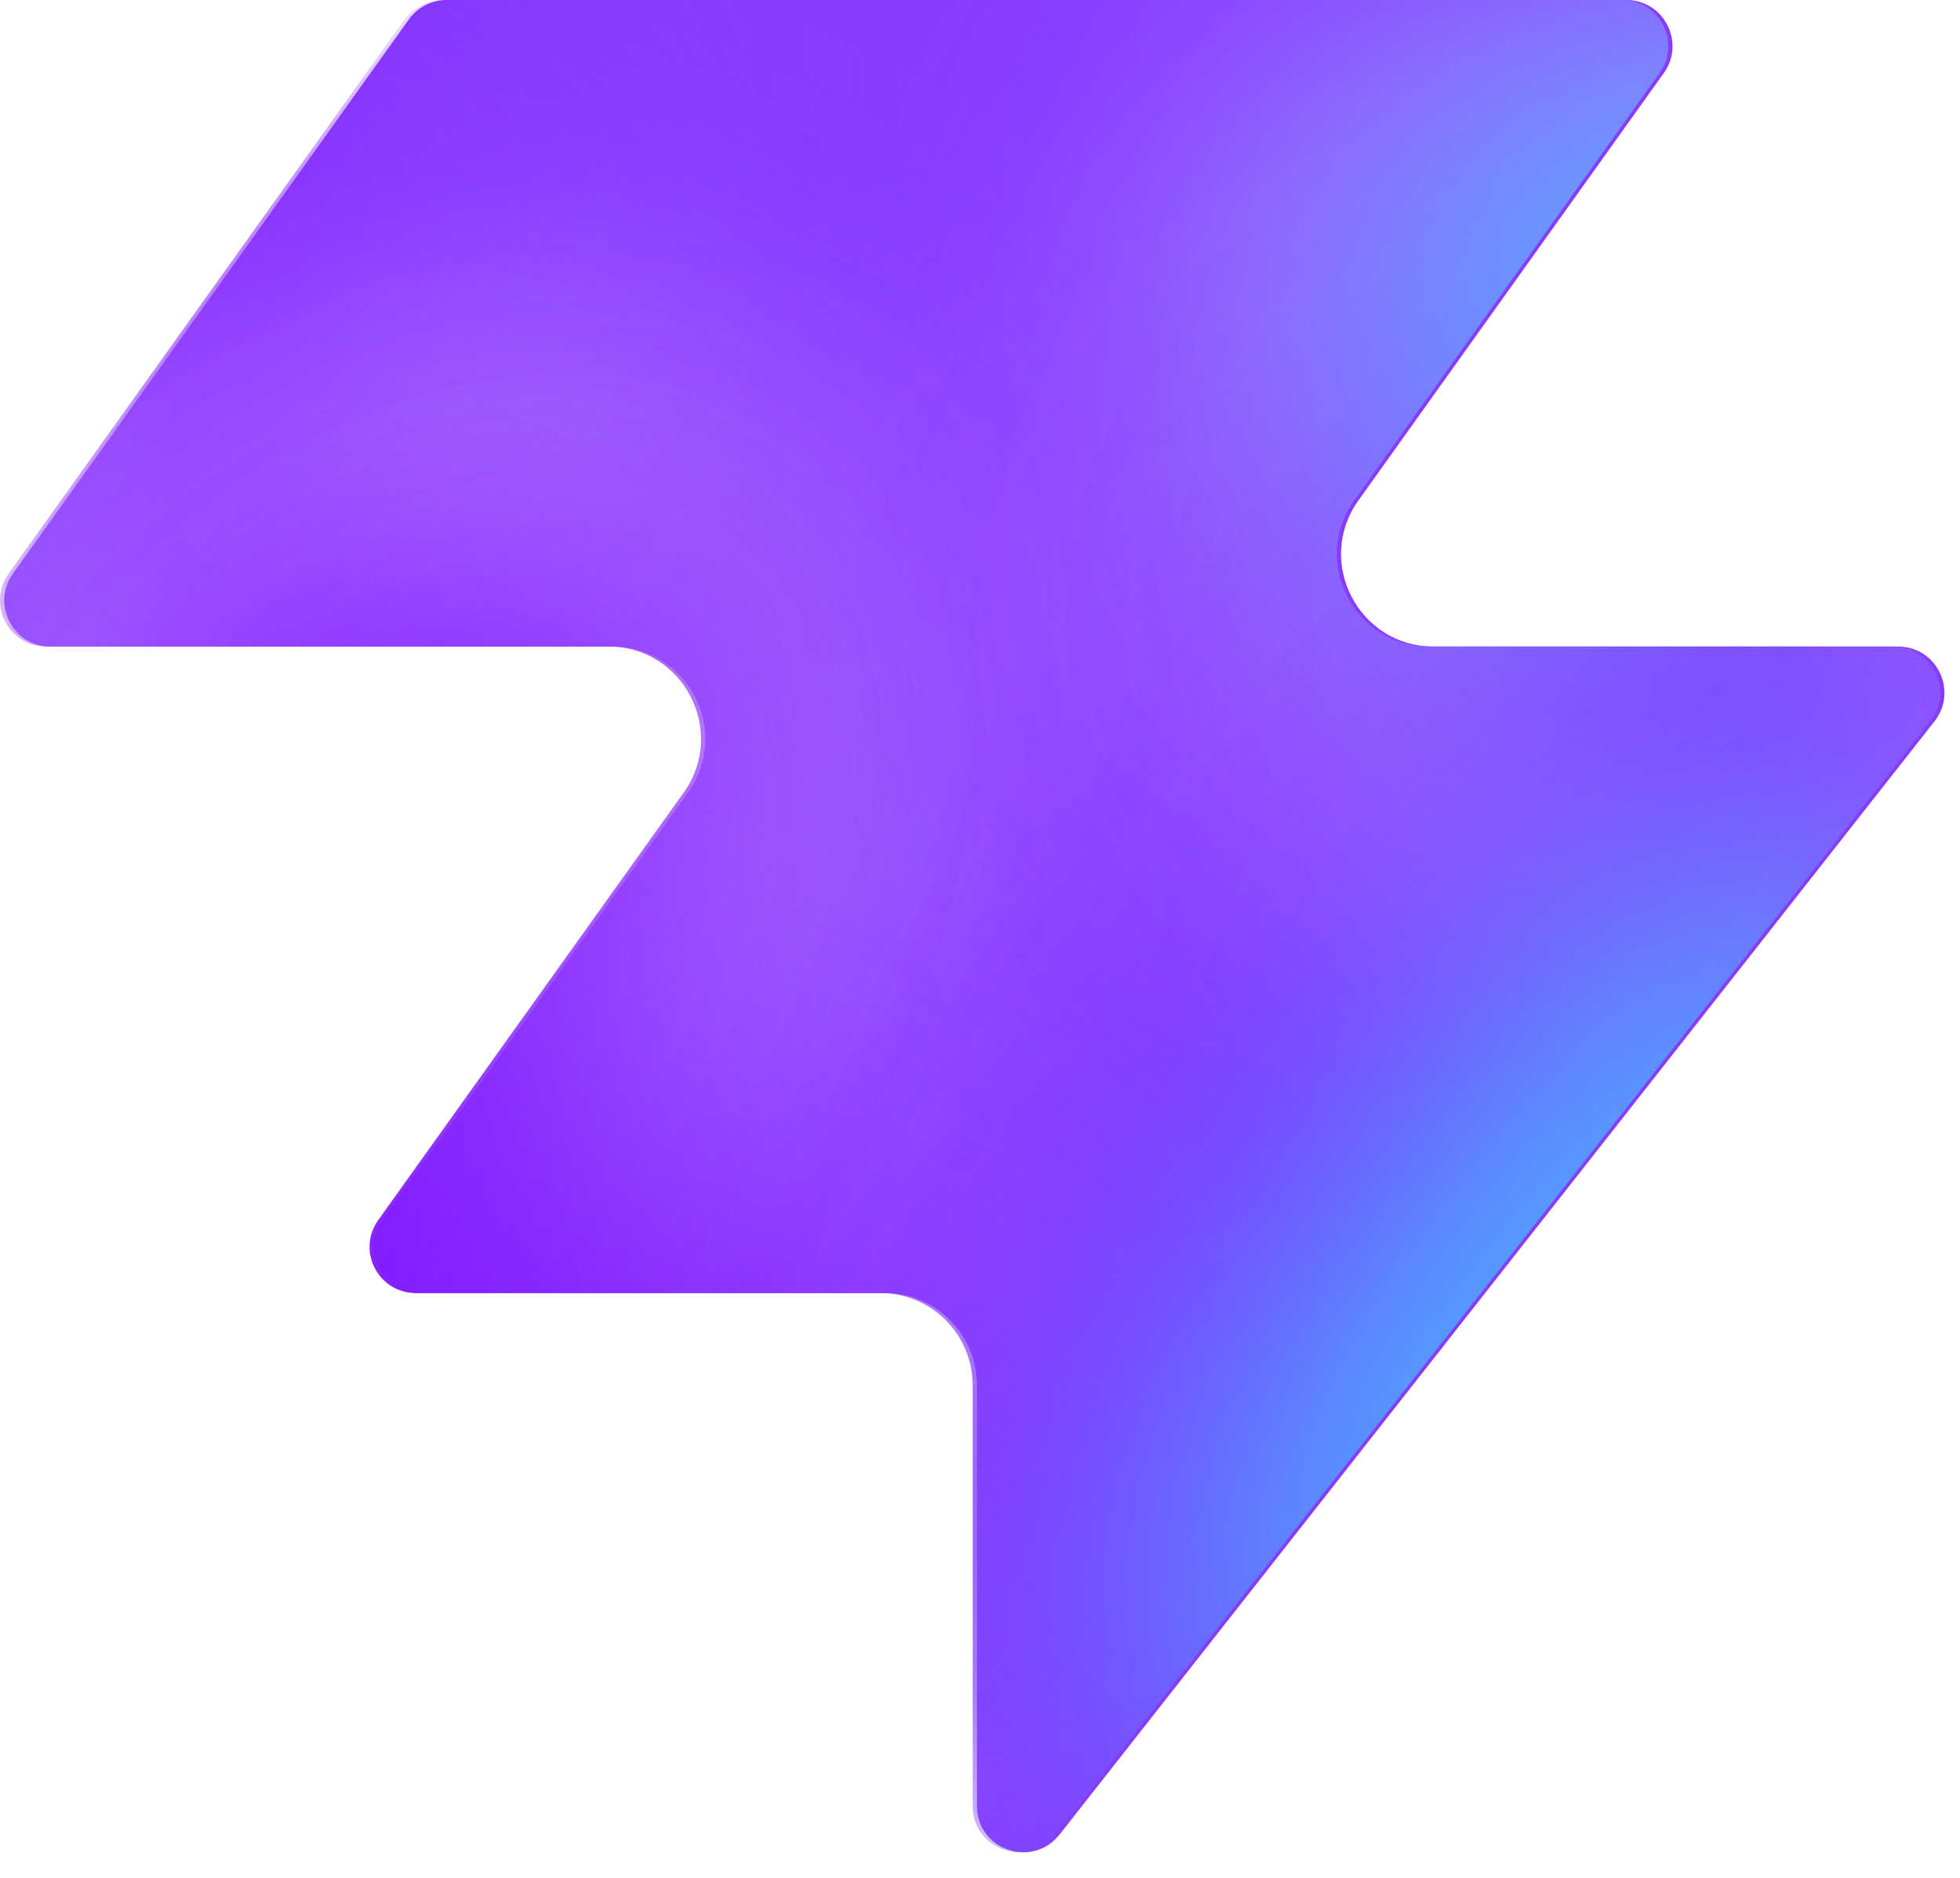
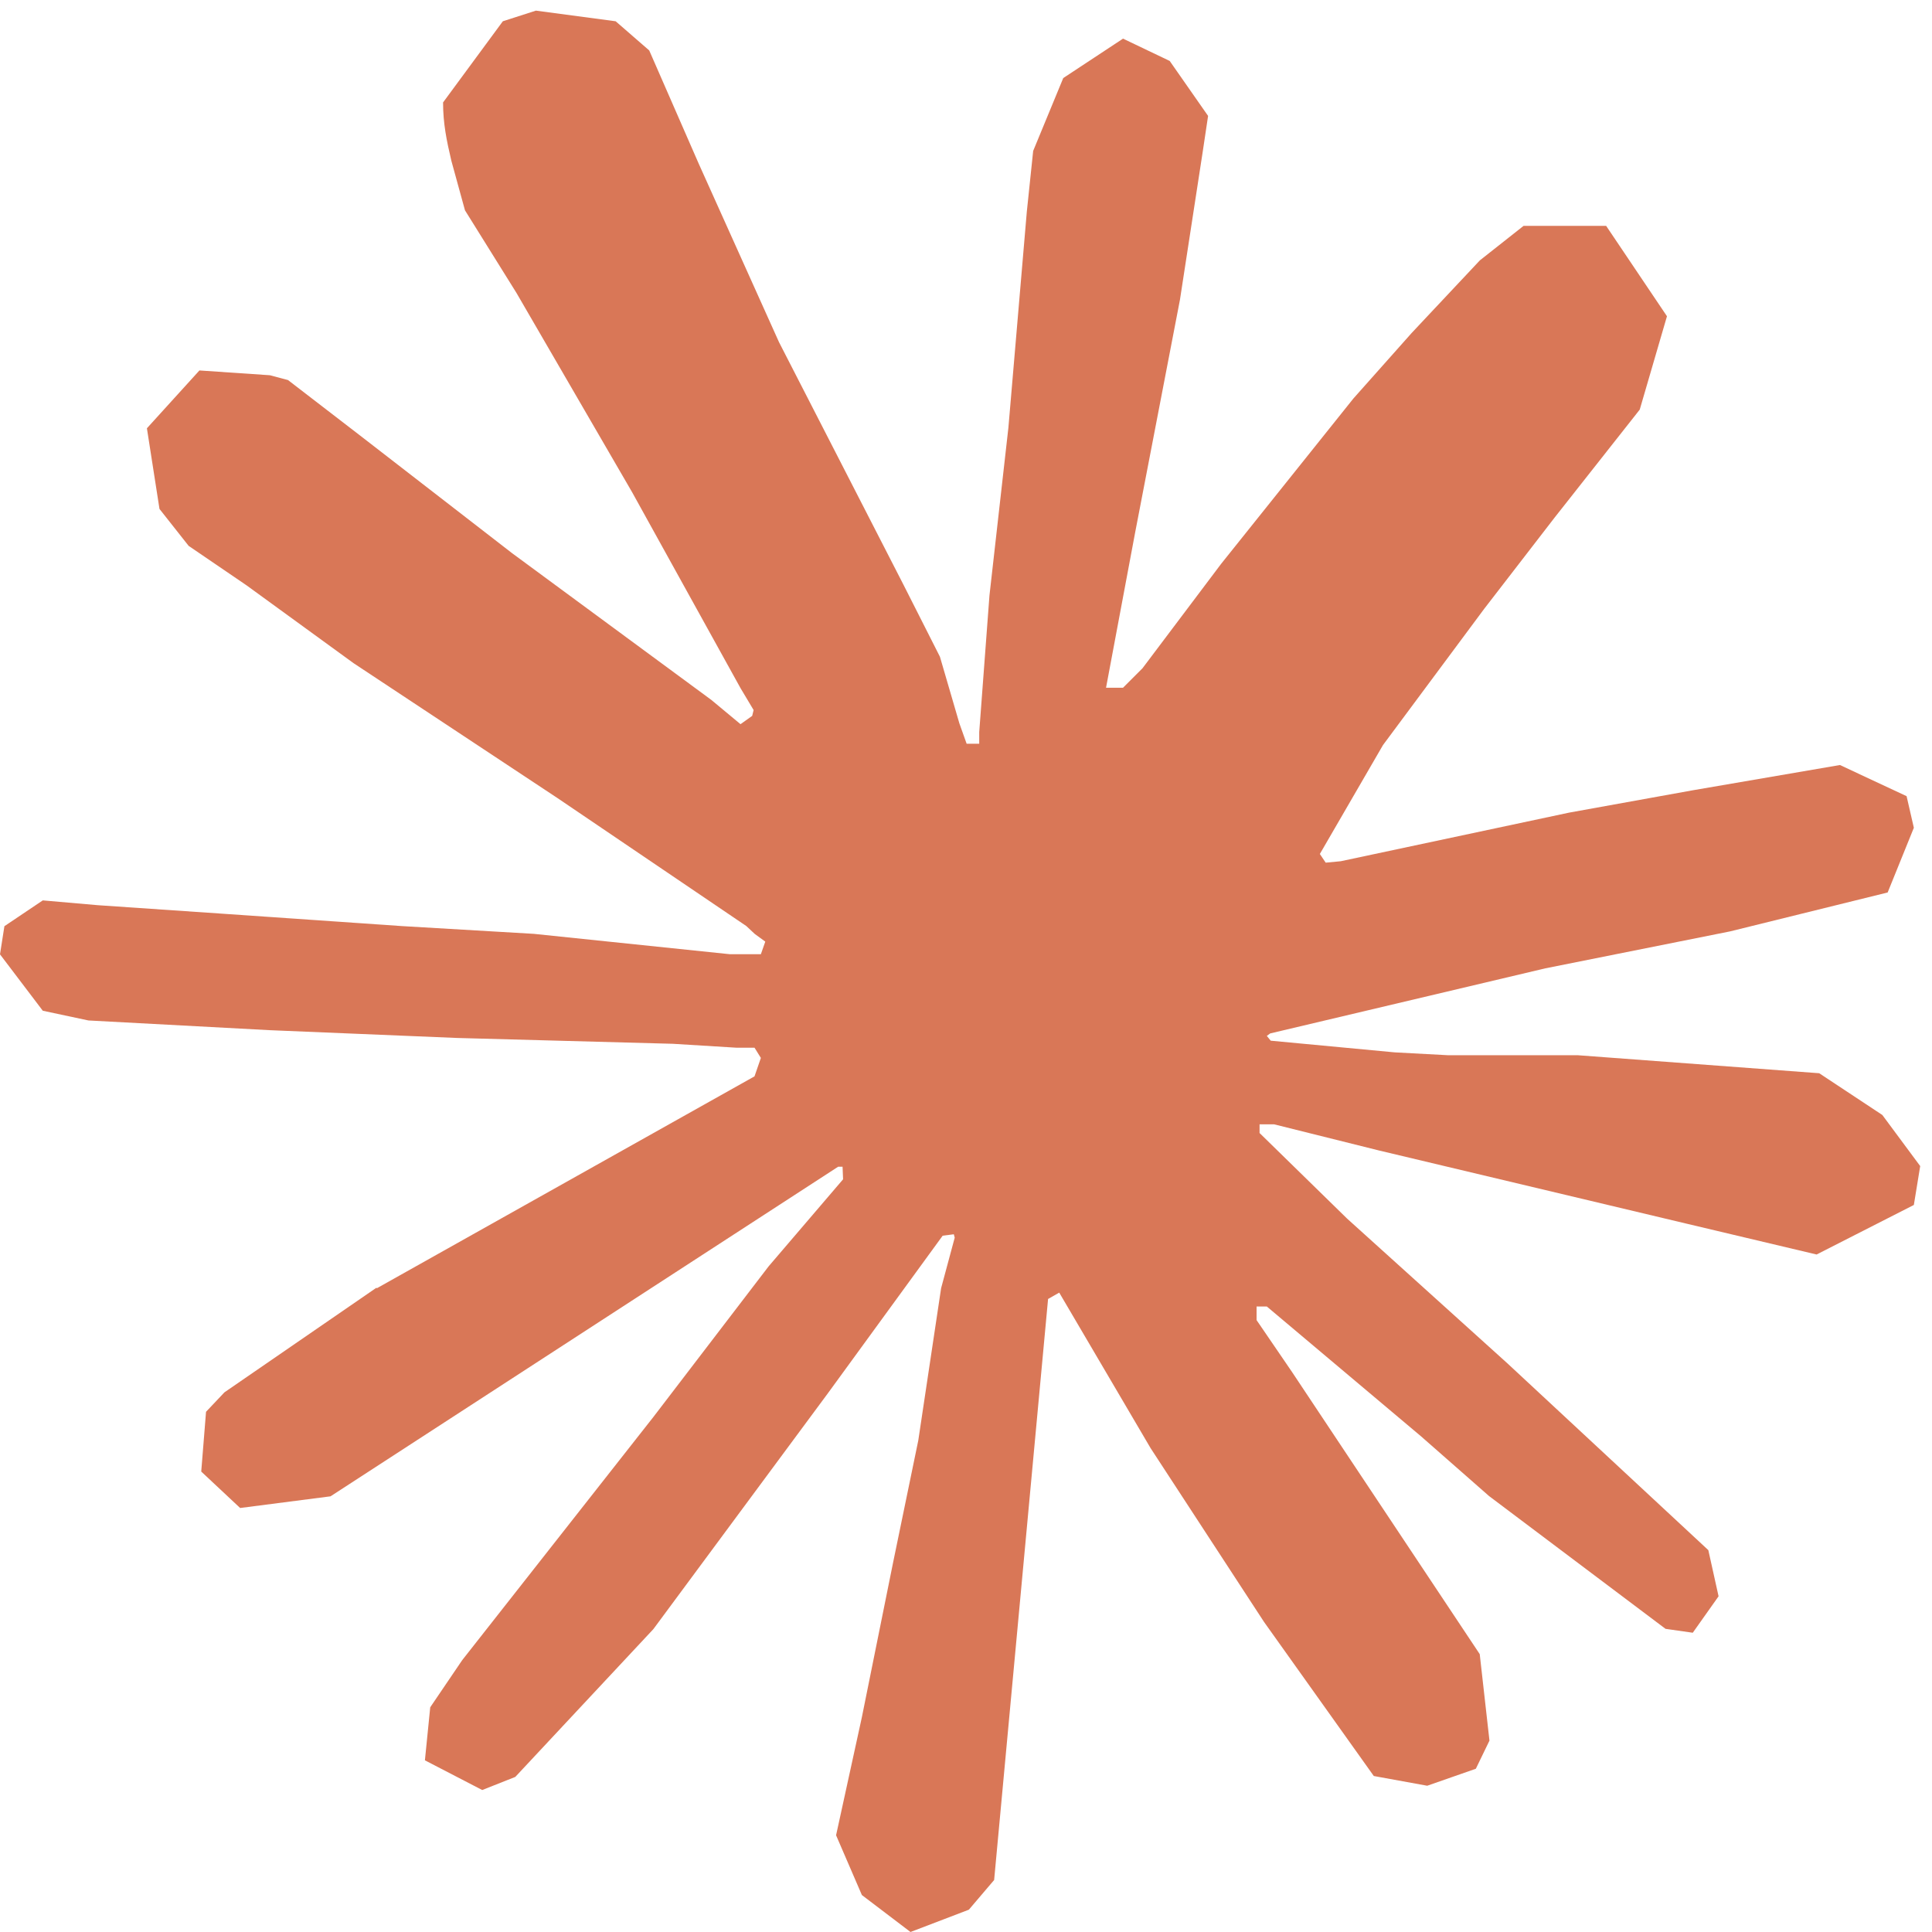
- <svg xmlns="http://www.w3.org/2000/svg" width="48" height="46" fill="none" viewBox="0 0 48 46">
-   <path fill="#863bff" d="M25.946 44.938c-.664.845-2.021.375-2.021-.698V33.937a2.26 2.26 0 0 0-2.262-2.262H10.287c-.92 0-1.456-1.04-.92-1.788l7.48-10.471c1.07-1.497 0-3.578-1.842-3.578H1.237c-.92 0-1.456-1.04-.92-1.788L10.013.474c.214-.297.556-.474.92-.474h28.894c.92 0 1.456 1.04.92 1.788l-7.48 10.471c-1.07 1.498 0 3.579 1.842 3.579h11.377c.943 0 1.473 1.088.89 1.83L25.947 44.94z" style="fill:#863bff;fill:color(display-p3 .525 .23 1);fill-opacity:1" />
-   <mask id="a" width="48" height="46" x="0" y="0" maskUnits="userSpaceOnUse" style="mask-type:alpha">
-     <path fill="#000" d="M25.842 44.938c-.664.844-2.021.375-2.021-.698V33.937a2.26 2.26 0 0 0-2.262-2.262H10.183c-.92 0-1.456-1.04-.92-1.788l7.48-10.471c1.07-1.498 0-3.579-1.842-3.579H1.133c-.92 0-1.456-1.04-.92-1.787L9.91.473c.214-.297.556-.474.92-.474h28.894c.92 0 1.456 1.04.92 1.788l-7.48 10.471c-1.07 1.498 0 3.578 1.842 3.578h11.377c.943 0 1.473 1.088.89 1.832L25.843 44.94z" style="fill:#000;fill-opacity:1" />
-   </mask>
-   <g mask="url(#a)">
-     <g filter="url(#b)">
-       <ellipse cx="5.508" cy="14.704" fill="#ede6ff" rx="5.508" ry="14.704" style="fill:#ede6ff;fill:color(display-p3 .927 .903 1);fill-opacity:1" transform="matrix(.00324 1 1 -.00324 -4.47 31.516)" />
-     </g>
-     <g filter="url(#c)">
-       <ellipse cx="10.399" cy="29.851" fill="#ede6ff" rx="10.399" ry="29.851" style="fill:#ede6ff;fill:color(display-p3 .927 .903 1);fill-opacity:1" transform="matrix(.00324 1 1 -.00324 -39.328 7.883)" />
-     </g>
-     <g filter="url(#d)">
-       <ellipse cx="5.508" cy="30.487" fill="#7e14ff" rx="5.508" ry="30.487" style="fill:#7e14ff;fill:color(display-p3 .492 .077 1);fill-opacity:1" transform="rotate(89.814 -25.913 -14.639)scale(1 -1)" />
-     </g>
-     <g filter="url(#e)">
-       <ellipse cx="5.508" cy="30.599" fill="#7e14ff" rx="5.508" ry="30.599" style="fill:#7e14ff;fill:color(display-p3 .492 .077 1);fill-opacity:1" transform="rotate(89.814 -32.644 -3.334)scale(1 -1)" />
-     </g>
-     <g filter="url(#f)">
-       <ellipse cx="5.508" cy="30.599" fill="#7e14ff" rx="5.508" ry="30.599" style="fill:#7e14ff;fill:color(display-p3 .492 .077 1);fill-opacity:1" transform="matrix(.00324 1 1 -.00324 -34.34 30.47)" />
-     </g>
-     <g filter="url(#g)">
-       <ellipse cx="14.072" cy="22.078" fill="#ede6ff" rx="14.072" ry="22.078" style="fill:#ede6ff;fill:color(display-p3 .927 .903 1);fill-opacity:1" transform="rotate(93.35 24.506 48.493)scale(-1 1)" />
-     </g>
-     <g filter="url(#h)">
-       <ellipse cx="3.47" cy="21.501" fill="#7e14ff" rx="3.47" ry="21.501" style="fill:#7e14ff;fill:color(display-p3 .492 .077 1);fill-opacity:1" transform="rotate(89.009 28.708 47.59)scale(-1 1)" />
-     </g>
-     <g filter="url(#i)">
-       <ellipse cx="3.47" cy="21.501" fill="#7e14ff" rx="3.47" ry="21.501" style="fill:#7e14ff;fill:color(display-p3 .492 .077 1);fill-opacity:1" transform="rotate(89.009 28.708 47.59)scale(-1 1)" />
-     </g>
-     <g filter="url(#j)">
-       <ellipse cx=".387" cy="8.972" fill="#7e14ff" rx="4.407" ry="29.108" style="fill:#7e14ff;fill:color(display-p3 .492 .077 1);fill-opacity:1" transform="rotate(39.51 .387 8.972)" />
-     </g>
-     <g filter="url(#k)">
-       <ellipse cx="47.523" cy="-6.092" fill="#7e14ff" rx="4.407" ry="29.108" style="fill:#7e14ff;fill:color(display-p3 .492 .077 1);fill-opacity:1" transform="rotate(37.892 47.523 -6.092)" />
-     </g>
-     <g filter="url(#l)">
-       <ellipse cx="41.412" cy="6.333" fill="#47bfff" rx="5.971" ry="9.665" style="fill:#47bfff;fill:color(display-p3 .28 .748 1);fill-opacity:1" transform="rotate(37.892 41.412 6.333)" />
-     </g>
-     <g filter="url(#m)">
-       <ellipse cx="-1.879" cy="38.332" fill="#7e14ff" rx="4.407" ry="29.108" style="fill:#7e14ff;fill:color(display-p3 .492 .077 1);fill-opacity:1" transform="rotate(37.892 -1.88 38.332)" />
-     </g>
-     <g filter="url(#n)">
-       <ellipse cx="-1.879" cy="38.332" fill="#7e14ff" rx="4.407" ry="29.108" style="fill:#7e14ff;fill:color(display-p3 .492 .077 1);fill-opacity:1" transform="rotate(37.892 -1.88 38.332)" />
-     </g>
-     <g filter="url(#o)">
-       <ellipse cx="35.651" cy="29.907" fill="#7e14ff" rx="4.407" ry="29.108" style="fill:#7e14ff;fill:color(display-p3 .492 .077 1);fill-opacity:1" transform="rotate(37.892 35.651 29.907)" />
-     </g>
-     <g filter="url(#p)">
-       <ellipse cx="38.418" cy="32.4" fill="#47bfff" rx="5.971" ry="15.297" style="fill:#47bfff;fill:color(display-p3 .28 .748 1);fill-opacity:1" transform="rotate(37.892 38.418 32.4)" />
-     </g>
-   </g>
-   <defs>
-     <filter id="b" width="60.045" height="41.654" x="-19.77" y="16.149" color-interpolation-filters="sRGB" filterUnits="userSpaceOnUse">
-       <feFlood flood-opacity="0" result="BackgroundImageFix" />
-       <feBlend in="SourceGraphic" in2="BackgroundImageFix" result="shape" />
-       <feGaussianBlur result="effect1_foregroundBlur_2002_17158" stdDeviation="7.659" />
-     </filter>
-     <filter id="c" width="90.34" height="51.437" x="-54.613" y="-7.533" color-interpolation-filters="sRGB" filterUnits="userSpaceOnUse">
-       <feFlood flood-opacity="0" result="BackgroundImageFix" />
-       <feBlend in="SourceGraphic" in2="BackgroundImageFix" result="shape" />
-       <feGaussianBlur result="effect1_foregroundBlur_2002_17158" stdDeviation="7.659" />
-     </filter>
-     <filter id="d" width="79.355" height="29.4" x="-49.64" y="2.03" color-interpolation-filters="sRGB" filterUnits="userSpaceOnUse">
-       <feFlood flood-opacity="0" result="BackgroundImageFix" />
-       <feBlend in="SourceGraphic" in2="BackgroundImageFix" result="shape" />
-       <feGaussianBlur result="effect1_foregroundBlur_2002_17158" stdDeviation="4.596" />
-     </filter>
-     <filter id="e" width="79.579" height="29.4" x="-45.045" y="20.029" color-interpolation-filters="sRGB" filterUnits="userSpaceOnUse">
-       <feFlood flood-opacity="0" result="BackgroundImageFix" />
-       <feBlend in="SourceGraphic" in2="BackgroundImageFix" result="shape" />
-       <feGaussianBlur result="effect1_foregroundBlur_2002_17158" stdDeviation="4.596" />
-     </filter>
-     <filter id="f" width="79.579" height="29.4" x="-43.513" y="21.178" color-interpolation-filters="sRGB" filterUnits="userSpaceOnUse">
-       <feFlood flood-opacity="0" result="BackgroundImageFix" />
-       <feBlend in="SourceGraphic" in2="BackgroundImageFix" result="shape" />
-       <feGaussianBlur result="effect1_foregroundBlur_2002_17158" stdDeviation="4.596" />
-     </filter>
-     <filter id="g" width="74.749" height="58.852" x="15.756" y="-17.901" color-interpolation-filters="sRGB" filterUnits="userSpaceOnUse">
-       <feFlood flood-opacity="0" result="BackgroundImageFix" />
-       <feBlend in="SourceGraphic" in2="BackgroundImageFix" result="shape" />
-       <feGaussianBlur result="effect1_foregroundBlur_2002_17158" stdDeviation="7.659" />
-     </filter>
-     <filter id="h" width="61.377" height="25.362" x="23.548" y="2.284" color-interpolation-filters="sRGB" filterUnits="userSpaceOnUse">
-       <feFlood flood-opacity="0" result="BackgroundImageFix" />
-       <feBlend in="SourceGraphic" in2="BackgroundImageFix" result="shape" />
-       <feGaussianBlur result="effect1_foregroundBlur_2002_17158" stdDeviation="4.596" />
-     </filter>
-     <filter id="i" width="61.377" height="25.362" x="23.548" y="2.284" color-interpolation-filters="sRGB" filterUnits="userSpaceOnUse">
-       <feFlood flood-opacity="0" result="BackgroundImageFix" />
-       <feBlend in="SourceGraphic" in2="BackgroundImageFix" result="shape" />
-       <feGaussianBlur result="effect1_foregroundBlur_2002_17158" stdDeviation="4.596" />
-     </filter>
-     <filter id="j" width="56.045" height="63.649" x="-27.636" y="-22.853" color-interpolation-filters="sRGB" filterUnits="userSpaceOnUse">
-       <feFlood flood-opacity="0" result="BackgroundImageFix" />
-       <feBlend in="SourceGraphic" in2="BackgroundImageFix" result="shape" />
-       <feGaussianBlur result="effect1_foregroundBlur_2002_17158" stdDeviation="4.596" />
-     </filter>
-     <filter id="k" width="54.814" height="64.646" x="20.116" y="-38.415" color-interpolation-filters="sRGB" filterUnits="userSpaceOnUse">
-       <feFlood flood-opacity="0" result="BackgroundImageFix" />
-       <feBlend in="SourceGraphic" in2="BackgroundImageFix" result="shape" />
-       <feGaussianBlur result="effect1_foregroundBlur_2002_17158" stdDeviation="4.596" />
-     </filter>
-     <filter id="l" width="33.541" height="35.313" x="24.641" y="-11.323" color-interpolation-filters="sRGB" filterUnits="userSpaceOnUse">
-       <feFlood flood-opacity="0" result="BackgroundImageFix" />
-       <feBlend in="SourceGraphic" in2="BackgroundImageFix" result="shape" />
-       <feGaussianBlur result="effect1_foregroundBlur_2002_17158" stdDeviation="4.596" />
-     </filter>
-     <filter id="m" width="54.814" height="64.646" x="-29.286" y="6.009" color-interpolation-filters="sRGB" filterUnits="userSpaceOnUse">
-       <feFlood flood-opacity="0" result="BackgroundImageFix" />
-       <feBlend in="SourceGraphic" in2="BackgroundImageFix" result="shape" />
-       <feGaussianBlur result="effect1_foregroundBlur_2002_17158" stdDeviation="4.596" />
-     </filter>
-     <filter id="n" width="54.814" height="64.646" x="-29.286" y="6.009" color-interpolation-filters="sRGB" filterUnits="userSpaceOnUse">
-       <feFlood flood-opacity="0" result="BackgroundImageFix" />
-       <feBlend in="SourceGraphic" in2="BackgroundImageFix" result="shape" />
-       <feGaussianBlur result="effect1_foregroundBlur_2002_17158" stdDeviation="4.596" />
-     </filter>
-     <filter id="o" width="54.814" height="64.646" x="8.244" y="-2.416" color-interpolation-filters="sRGB" filterUnits="userSpaceOnUse">
-       <feFlood flood-opacity="0" result="BackgroundImageFix" />
-       <feBlend in="SourceGraphic" in2="BackgroundImageFix" result="shape" />
-       <feGaussianBlur result="effect1_foregroundBlur_2002_17158" stdDeviation="4.596" />
-     </filter>
-     <filter id="p" width="39.409" height="43.623" x="18.713" y="10.588" color-interpolation-filters="sRGB" filterUnits="userSpaceOnUse">
-       <feFlood flood-opacity="0" result="BackgroundImageFix" />
-       <feBlend in="SourceGraphic" in2="BackgroundImageFix" result="shape" />
-       <feGaussianBlur result="effect1_foregroundBlur_2002_17158" stdDeviation="4.596" />
-     </filter>
-   </defs>
+ <svg xmlns="http://www.w3.org/2000/svg" width="1200" height="1200" viewBox="0 0 1200 1200">
+   <path fill="#d97757" d="M 233.96 800.215 L 468.644 668.537 L 472.591 657.101 L 468.644 650.738 L 457.208 650.738 L 417.987 648.322 L 283.893 644.698 L 167.597 639.866 L 54.926 633.826 L 26.577 627.785 L 3.3e-05 592.752 L 2.738 575.275 L 26.577 559.248 L 60.725 562.228 L 136.188 567.383 L 249.423 575.195 L 331.57 580.027 L 453.262 592.671 L 472.591 592.671 L 475.329 584.859 L 468.725 580.027 L 463.571 575.195 L 346.389 495.785 L 219.544 411.866 L 153.101 363.544 L 117.181 339.06 L 99.06 316.107 L 91.248 266.014 L 123.866 230.094 L 167.678 233.074 L 178.873 236.054 L 223.248 270.201 L 318.04 343.57 L 441.826 434.738 L 459.946 449.799 L 467.195 444.644 L 468.081 441.02 L 459.946 427.409 L 392.617 305.718 L 320.779 181.933 L 288.805 130.631 L 280.349 99.866 C 277.369 87.221 275.195 76.591 275.195 63.624 L 312.322 13.208 L 332.859 6.604 L 382.389 13.208 L 403.248 31.329 L 434.014 101.718 L 483.866 212.537 L 561.181 363.221 L 583.812 407.919 L 595.893 449.315 L 600.403 461.96 L 608.215 461.96 L 608.215 454.712 L 614.577 369.826 L 626.336 265.611 L 637.772 131.517 L 641.718 93.745 L 660.403 48.483 L 697.53 24 L 726.524 37.852 L 750.363 72 L 747.06 94.067 L 732.886 186.201 L 705.101 330.524 L 686.98 427.168 L 697.53 427.168 L 709.611 415.087 L 758.497 350.175 L 840.644 247.49 L 876.886 206.738 L 919.168 161.718 L 946.309 140.295 L 997.611 140.295 L 1035.383 196.43 L 1018.47 254.416 L 965.638 321.423 L 921.826 378.202 L 859.007 462.765 L 819.785 530.416 L 823.409 535.812 L 832.752 534.926 L 974.658 504.725 L 1051.329 490.873 L 1142.819 475.168 L 1184.215 494.497 L 1188.725 514.148 L 1172.456 554.336 L 1074.604 578.497 L 959.839 601.45 L 788.94 641.879 L 786.846 643.409 L 789.262 646.389 L 866.255 653.638 L 899.195 655.409 L 979.812 655.409 L 1129.933 666.604 L 1169.154 692.537 L 1192.671 724.269 L 1188.725 748.43 L 1128.322 779.195 L 1046.819 759.866 L 856.591 714.604 L 791.356 698.336 L 782.336 698.336 L 782.336 703.732 L 836.698 756.886 L 936.322 846.846 L 1061.074 962.819 L 1067.436 991.49 L 1051.409 1014.121 L 1034.497 1011.705 L 924.886 929.235 L 882.604 892.108 L 786.846 811.49 L 780.483 811.49 L 780.483 819.946 L 802.55 852.242 L 919.087 1027.409 L 925.128 1081.128 L 916.671 1098.604 L 886.47 1109.154 L 853.289 1103.114 L 785.074 1007.356 L 714.685 899.517 L 657.906 802.872 L 650.98 806.819 L 617.477 1167.705 L 601.772 1186.148 L 565.53 1200 L 535.329 1177.047 L 519.302 1139.92 L 535.329 1066.551 L 554.658 970.792 L 570.362 894.685 L 584.537 800.134 L 592.993 768.725 L 592.43 766.631 L 585.503 767.517 L 514.228 865.369 L 405.826 1011.866 L 320.054 1103.678 L 299.517 1111.812 L 263.92 1093.369 L 267.221 1060.43 L 287.114 1031.114 L 405.826 880.107 L 477.423 786.524 L 523.651 732.483 L 523.329 724.671 L 520.591 724.671 L 205.289 929.396 L 149.154 936.644 L 124.993 914.014 L 127.973 876.886 L 139.409 864.805 L 234.201 799.57 L 233.879 799.893 Z" />
</svg>
